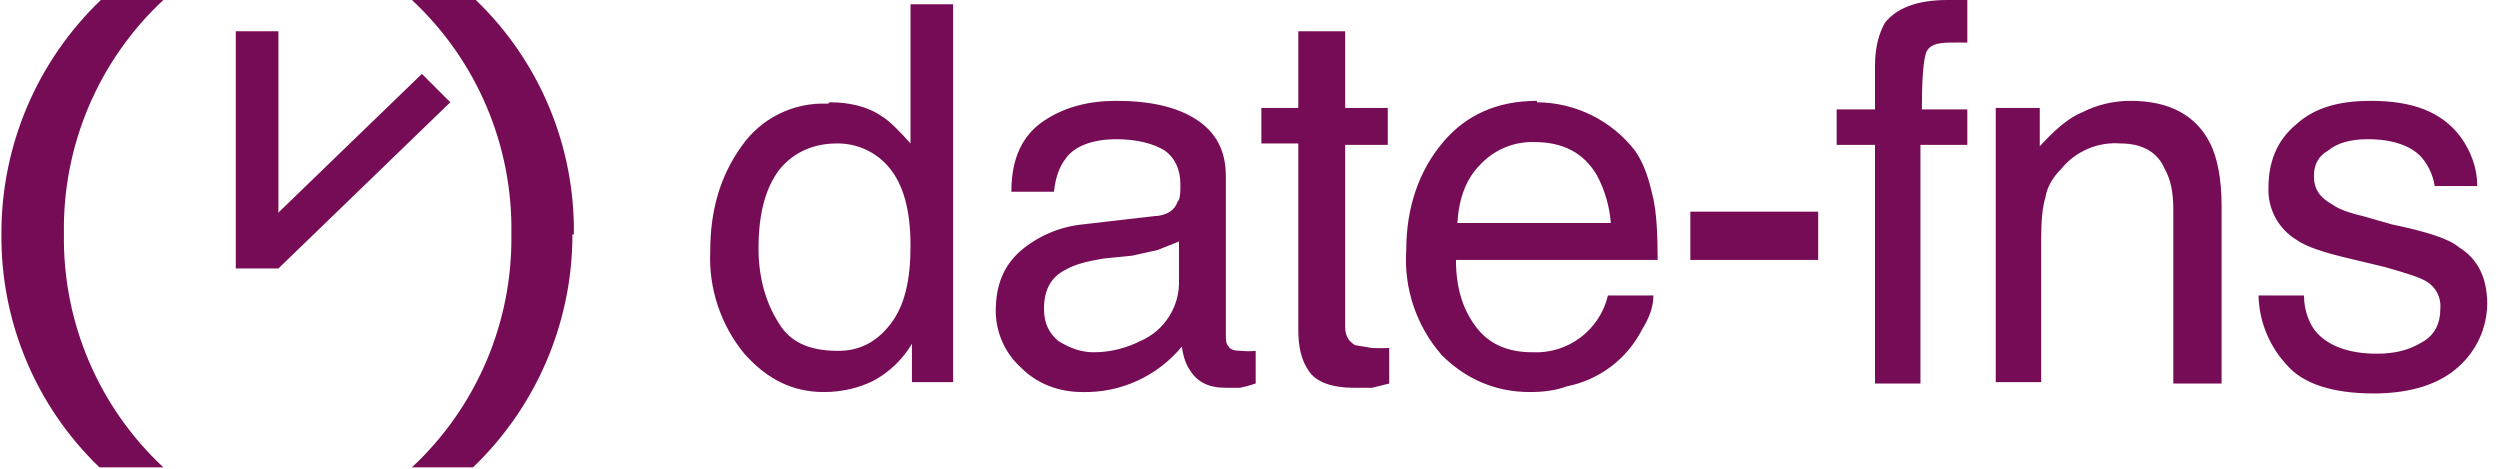
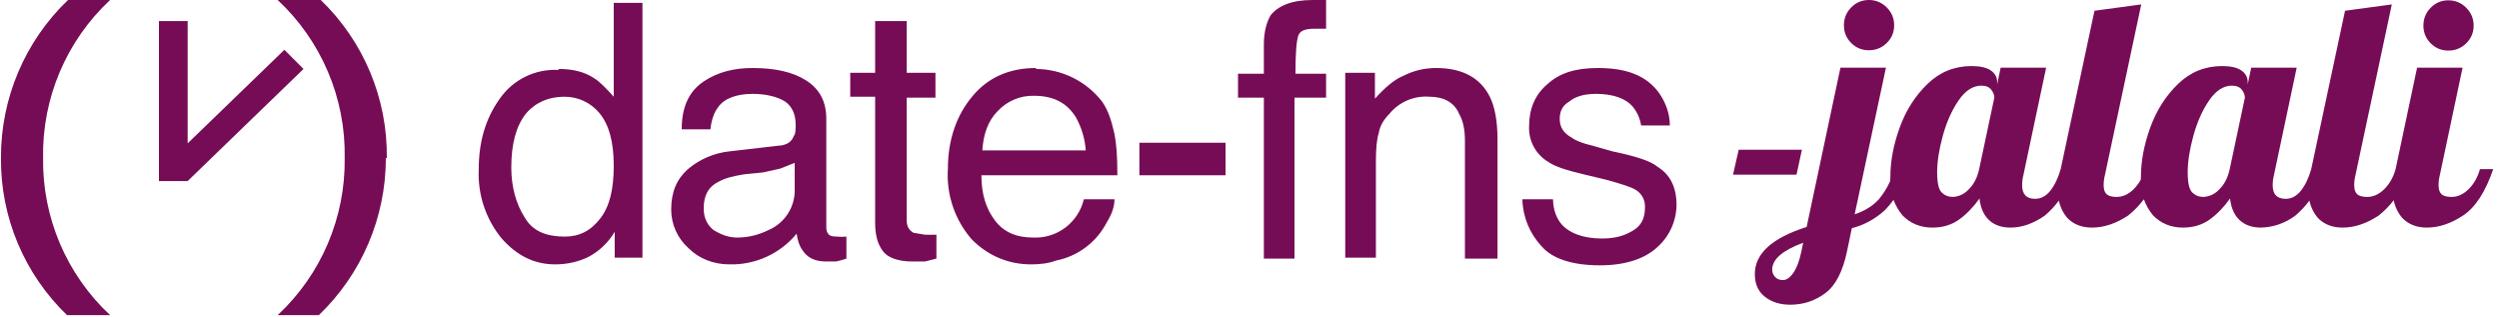
- <svg xmlns="http://www.w3.org/2000/svg" viewBox="0 0 176 33">
-   <g fill="#770C56" fill-rule="evenodd">
+ <svg xmlns="http://www.w3.org/2000/svg" viewBox="0 0 261 33">
+   <g fill="#770C56" fill-rule="nonzero">
    <path d="M.1 16.5A22.7 22.7 0 017.1 0h4.4a22 22 0 00-7 16.5 22 22 0 007 16.4H7A22.5 22.5 0 01.1 16.5zm40.2 0a22.7 22.7 0 01-7 16.4H29a22 22 0 007-16.4 22 22 0 00-7-16.5h4.5a22.5 22.5 0 016.9 16.5z" fill-rule="nonzero" />
-     <path d="M16.6 2.2h3v16.7h-3z" />
-     <path d="M19.6 18.9l-2-2L29.7 5.2l2 2zM53.4 17.5c0 2 .5 3.8 1.4 5.2.8 1.4 2.2 2 4.2 2 1.5 0 2.7-.6 3.7-1.9 1-1.3 1.4-3.1 1.4-5.5 0-2.5-.5-4.3-1.5-5.5a4.7 4.7 0 00-3.7-1.7c-1.6 0-3 .6-4 1.8-1 1.3-1.5 3.1-1.5 5.6zm5-10.3c1.4 0 2.7.3 3.7 1 .5.3 1.2 1 2 1.9V.3h3v26.6h-2.9v-2.7a7 7 0 01-2.7 2.6c-1 .5-2.2.8-3.5.8-2.2 0-4-.9-5.6-2.7a10.6 10.6 0 01-2.4-7.2c0-2.9.7-5.3 2.2-7.4a7 7 0 016.1-3zm15.1 14.6c0 1 .4 1.7 1 2.2.8.5 1.6.8 2.5.8 1.2 0 2.3-.3 3.3-.8a4.5 4.5 0 002.7-4.3V17l-1.5.6-1.8.4-2 .2c-1.2.2-2 .4-2.7.8-1 .5-1.5 1.4-1.5 2.7zm8-6.6c.7-.1 1.2-.4 1.4-1 .2-.2.2-.7.2-1.2 0-1.1-.4-1.9-1.1-2.4-.8-.5-2-.8-3.4-.8-1.7 0-3 .5-3.6 1.4-.4.5-.7 1.3-.8 2.3h-3c0-2.4.8-4 2.3-5 1.5-1 3.2-1.4 5.1-1.4 2.3 0 4.2.4 5.6 1.3 1.4.9 2.1 2.2 2.1 4v11.2c0 .3 0 .6.2.8.1.2.4.3.9.3a5 5 0 001 0V27a9 9 0 01-1.1.3h-1c-1.2 0-2-.4-2.5-1.2-.3-.4-.5-1-.6-1.7a8.8 8.8 0 01-7 3.2c-1.7 0-3.2-.6-4.3-1.7a5.4 5.4 0 01-1.8-4c0-1.9.6-3.2 1.7-4.2a8 8 0 014.4-1.9l5.2-.6zm9.9-13h3.3v5.4h3v2.6h-3V23c0 .6.2 1 .7 1.3l1.2.2a15.2 15.2 0 001.2 0v2.5l-1.2.3h-1.3c-1.5 0-2.6-.4-3.1-1.1-.6-.8-.8-1.8-.8-3V10.1h-2.6V7.6h2.6V2.2zm16.8 5a8.8 8.8 0 016.9 3.4c.7 1 1 2.1 1.3 3.4.2 1 .3 2.3.3 4.3h-14.2c0 2 .5 3.5 1.4 4.7.9 1.2 2.2 1.8 4 1.8a5.2 5.2 0 005.3-4h3.2c0 .8-.3 1.6-.8 2.4a7.6 7.6 0 01-5.3 4c-.8.3-1.7.4-2.6.4-2.4 0-4.5-.9-6.2-2.6a10.2 10.2 0 01-2.5-7.4c0-3 .9-5.6 2.6-7.6 1.6-1.9 3.8-2.9 6.6-2.9zm5.2 8.5a8.4 8.4 0 00-1-3.4c-.9-1.5-2.3-2.3-4.4-2.3a5 5 0 00-3.8 1.6c-1 1-1.5 2.4-1.6 4.1h10.8zm5.5-.8h9.1v3.4h-9v-3.4zM132 4.6c0-1.3.3-2.3.7-3 .8-1 2.2-1.6 4.4-1.6a11.4 11.4 0 011.4 0v3a26.4 26.4 0 00-1.2 0c-1 0-1.5.2-1.7.7-.2.6-.3 1.9-.3 4h3.2v2.5h-3.3V27H132V10.2h-2.7V7.7h2.7v-3zm8.6 3h3v2.7c1-1.1 2-2 3-2.4 1-.5 2.1-.8 3.4-.8 2.7 0 4.6 1 5.6 3 .5 1 .8 2.5.8 4.4V27H153V14.7c0-1.2-.2-2.1-.6-2.8-.5-1.2-1.6-1.8-3.1-1.8a4.9 4.9 0 00-4.2 1.8c-.6.6-1 1.3-1.1 2-.2.6-.3 1.6-.3 2.9v10.1h-3.2V7.6zm21.6 13.2c0 1.1.4 2 .8 2.5.8 1 2.3 1.6 4.3 1.6 1.2 0 2.2-.2 3.2-.8.9-.5 1.3-1.3 1.3-2.4a2 2 0 00-1-1.9c-.5-.3-1.5-.6-2.9-1l-2.5-.6c-1.7-.4-3-.8-3.7-1.3a4.1 4.1 0 01-2-3.7c0-1.8.6-3.3 1.9-4.4 1.3-1.2 3-1.7 5.3-1.7 3 0 5 .8 6.3 2.5.8 1.1 1.2 2.3 1.2 3.5h-3c-.1-.7-.4-1.4-.9-2-.7-.8-2-1.3-3.8-1.3-1.3 0-2.2.3-2.8.8-.7.4-1 1-1 1.8 0 .9.4 1.5 1.3 2 .4.3 1.2.6 2.1.8l2.1.6c2.4.5 4 1 4.7 1.6 1.3.8 2 2.1 2 4a6 6 0 01-2 4.4c-1.3 1.2-3.3 1.9-6 1.9-2.9 0-5-.7-6.1-2a7.4 7.4 0 01-2-4.9h3.2z" />
+     <path d="M16.6 2.2h3v16.7h-3z M19.6 18.9l-2-2L29.7 5.2l2 2z" />
+     <path d="M53.4 17.5c0 2 .5 3.8 1.4 5.2.8 1.4 2.2 2 4.2 2 1.5 0 2.7-.6 3.7-1.9 1-1.3 1.4-3.1 1.4-5.5 0-2.5-.5-4.3-1.5-5.5a4.7 4.7 0 00-3.7-1.7c-1.6 0-3 .6-4 1.8-1 1.3-1.5 3.1-1.5 5.6zm5-10.3c1.4 0 2.7.3 3.7 1 .5.3 1.2 1 2 1.9V.3h3v26.6h-2.9v-2.7a7 7 0 01-2.7 2.6c-1 .5-2.2.8-3.5.8-2.2 0-4-.9-5.6-2.7a10.6 10.6 0 01-2.4-7.2c0-2.9.7-5.3 2.2-7.4a7 7 0 016.1-3zm15.1 14.6c0 1 .4 1.7 1 2.2.8.5 1.6.8 2.5.8 1.2 0 2.3-.3 3.3-.8a4.5 4.5 0 002.7-4.3V17l-1.5.6-1.8.4-2 .2c-1.2.2-2 .4-2.7.8-1 .5-1.5 1.4-1.5 2.7zm8-6.6c.7-.1 1.2-.4 1.4-1 .2-.2.2-.7.2-1.2 0-1.1-.4-1.9-1.1-2.4-.8-.5-2-.8-3.4-.8-1.7 0-3 .5-3.6 1.4-.4.5-.7 1.3-.8 2.3h-3c0-2.4.8-4 2.3-5 1.5-1 3.2-1.4 5.1-1.4 2.3 0 4.2.4 5.6 1.3 1.4.9 2.1 2.2 2.1 4v11.2c0 .3 0 .6.2.8.1.2.4.3.9.3a5 5 0 001 0V27a9 9 0 01-1.1.3h-1c-1.2 0-2-.4-2.5-1.2-.3-.4-.5-1-.6-1.7a8.8 8.8 0 01-7 3.2c-1.7 0-3.2-.6-4.3-1.7a5.4 5.4 0 01-1.8-4c0-1.9.6-3.2 1.7-4.2a8 8 0 014.4-1.9l5.2-.6zm9.9-13h3.3v5.4h3v2.6h-3V23c0 .6.2 1 .7 1.3l1.2.2a15.2 15.2 0 001.2 0v2.5l-1.2.3h-1.3c-1.5 0-2.6-.4-3.1-1.1-.6-.8-.8-1.8-.8-3V10.1h-2.6V7.6h2.6V2.2zm16.8 5a8.8 8.8 0 016.9 3.4c.7 1 1 2.1 1.3 3.4.2 1 .3 2.3.3 4.3h-14.2c0 2 .5 3.5 1.4 4.7.9 1.2 2.2 1.8 4 1.8a5.2 5.2 0 005.3-4h3.2c0 .8-.3 1.6-.8 2.4a7.6 7.6 0 01-5.3 4c-.8.3-1.7.4-2.6.4-2.4 0-4.5-.9-6.2-2.6a10.2 10.2 0 01-2.5-7.4c0-3 .9-5.6 2.6-7.6 1.6-1.9 3.8-2.9 6.6-2.9zm5.2 8.5a8.4 8.4 0 00-1-3.4c-.9-1.5-2.3-2.3-4.4-2.3a5 5 0 00-3.8 1.6c-1 1-1.5 2.4-1.6 4.1h10.8zm5.5-.8h9.1v3.4h-9v-3.4zM132 4.6c0-1.3.3-2.3.7-3 .8-1 2.2-1.6 4.4-1.6a11.4 11.4 0 011.4 0v3a26.4 26.4 0 00-1.2 0c-1 0-1.5.2-1.7.7-.2.6-.3 1.9-.3 4h3.2v2.5h-3.3V27H132V10.2h-2.7V7.7h2.7v-3zm8.6 3h3v2.7c1-1.1 2-2 3-2.4 1-.5 2.1-.8 3.4-.8 2.7 0 4.6 1 5.6 3 .5 1 .8 2.5.8 4.4V27H153V14.7c0-1.2-.2-2.1-.6-2.8-.5-1.2-1.6-1.8-3.1-1.8a4.9 4.9 0 00-4.2 1.8c-.6.6-1 1.3-1.1 2-.2.6-.3 1.6-.3 2.9v10.1h-3.2V7.6zm21.6 13.2c0 1.1.4 2 .8 2.5.8 1 2.3 1.6 4.3 1.6 1.2 0 2.2-.2 3.2-.8.9-.5 1.3-1.3 1.3-2.4a2 2 0 00-1-1.9c-.5-.3-1.5-.6-2.9-1l-2.5-.6c-1.7-.4-3-.8-3.7-1.3a4.1 4.1 0 01-2-3.7c0-1.8.6-3.3 1.9-4.4 1.3-1.2 3-1.7 5.3-1.7 3 0 5 .8 6.3 2.5.8 1.1 1.2 2.3 1.2 3.5h-3c-.1-.7-.4-1.4-.9-2-.7-.8-2-1.3-3.8-1.3-1.3 0-2.2.3-2.8.8-.7.4-1 1-1 1.8 0 .9.4 1.5 1.3 2 .4.3 1.2.6 2.1.8l2.1.6c2.4.5 4 1 4.7 1.6 1.3.8 2 2.1 2 4a6 6 0 01-2 4.4c-1.3 1.2-3.3 1.9-6 1.9-2.9 0-5-.7-6.1-2a7.4 7.4 0 01-2-4.9h3.2z" />
+     <path d="M 188.689 23.694 L 192.22 7.062 L 196.972 7.062 L 193.705 22.374 Q 195.289 21.846 196.246 20.79 A 8.481 8.481 0 0 0 197.414 18.905 A 5.588 5.588 0 0 1 197.434 18.447 Q 197.434 16.005 198.408 13.316 Q 199.381 10.626 201.312 8.762 Q 203.242 6.897 205.915 6.897 Q 207.268 6.897 207.928 7.359 Q 208.588 7.821 208.588 8.58 L 208.588 8.811 L 208.951 7.062 L 213.703 7.062 L 211.327 18.282 Q 211.195 18.777 211.195 19.338 Q 211.195 20.757 212.548 20.757 Q 213.472 20.757 214.149 19.899 Q 214.825 19.041 215.221 17.655 L 218.752 1.122 L 223.636 0.462 L 219.841 18.282 Q 219.709 18.777 219.709 19.338 Q 219.709 19.998 220.022 20.279 Q 220.336 20.559 221.062 20.559 Q 222.019 20.559 222.844 19.751 A 4.621 4.621 0 0 0 223.585 18.768 A 5.588 5.588 0 0 1 223.603 18.447 Q 223.603 16.005 224.576 13.316 Q 225.55 10.626 227.481 8.762 Q 229.411 6.897 232.084 6.897 Q 233.437 6.897 234.097 7.359 Q 234.757 7.821 234.757 8.58 L 234.757 8.811 L 235.12 7.062 L 239.872 7.062 L 237.496 18.282 Q 237.364 18.777 237.364 19.338 Q 237.364 20.757 238.717 20.757 Q 239.641 20.757 240.318 19.899 Q 240.994 19.041 241.39 17.655 L 244.921 1.122 L 249.805 0.462 L 246.01 18.282 Q 245.878 18.777 245.878 19.338 Q 245.878 19.998 246.192 20.279 Q 246.505 20.559 247.231 20.559 Q 248.188 20.559 249.013 19.751 Q 249.838 18.942 250.201 17.655 L 252.445 7.062 L 257.197 7.062 L 254.821 18.282 Q 254.689 18.777 254.689 19.338 Q 254.689 19.998 255.003 20.279 Q 255.316 20.559 256.042 20.559 Q 256.999 20.559 257.824 19.751 Q 258.649 18.942 259.012 17.655 L 260.398 17.655 Q 259.177 21.219 257.263 22.49 Q 255.349 23.76 253.468 23.76 Q 251.884 23.76 250.911 22.77 A 4.076 4.076 0 0 1 250.003 20.904 A 9.148 9.148 0 0 1 248.452 22.49 Q 246.538 23.76 244.657 23.76 Q 243.073 23.76 242.099 22.77 A 4.076 4.076 0 0 1 241.199 20.942 A 9.554 9.554 0 0 1 239.756 22.49 A 6.227 6.227 0 0 1 236.143 23.76 Q 234.757 23.76 233.915 22.985 Q 233.074 22.209 232.909 20.724 Q 231.952 22.077 230.78 22.919 Q 229.609 23.76 227.992 23.76 Q 226.111 23.76 224.857 22.473 A 5.588 5.588 0 0 1 223.909 20.803 A 9.148 9.148 0 0 1 222.283 22.49 Q 220.369 23.76 218.488 23.76 Q 216.904 23.76 215.93 22.77 A 4.076 4.076 0 0 1 215.03 20.942 A 9.554 9.554 0 0 1 213.587 22.49 Q 211.789 23.76 209.974 23.76 Q 208.588 23.76 207.747 22.985 Q 206.905 22.209 206.74 20.724 Q 205.783 22.077 204.612 22.919 Q 203.44 23.76 201.823 23.76 Q 199.942 23.76 198.688 22.473 A 5.588 5.588 0 0 1 197.763 20.867 A 9.337 9.337 0 0 1 196.84 21.962 Q 195.322 23.331 193.408 23.826 L 192.913 26.202 Q 192.253 29.403 190.636 30.608 Q 189.019 31.812 186.973 31.812 Q 185.389 31.812 184.333 30.987 Q 183.277 30.162 183.277 28.611 Q 183.277 25.41 188.689 23.694 Z M 206.707 17.655 L 208.291 10.197 Q 208.291 9.768 207.961 9.356 Q 207.631 8.943 206.938 8.943 Q 205.618 8.943 204.562 10.478 Q 203.506 12.012 202.912 14.174 Q 202.318 16.335 202.318 17.985 Q 202.318 19.635 202.797 20.097 Q 203.275 20.559 203.968 20.559 A 2.382 2.382 0 0 0 205.601 19.784 Q 206.41 19.008 206.707 17.655 Z M 232.876 17.655 L 234.46 10.197 Q 234.46 9.768 234.13 9.356 Q 233.8 8.943 233.107 8.943 Q 231.787 8.943 230.731 10.478 Q 229.675 12.012 229.081 14.174 Q 228.487 16.335 228.487 17.985 Q 228.487 19.635 228.966 20.097 Q 229.444 20.559 230.137 20.559 A 2.382 2.382 0 0 0 231.77 19.784 Q 232.579 19.008 232.876 17.655 Z M 181 18.236 L 181.594 15.629 L 188.194 15.629 L 187.633 18.236 L 181 18.236 Z M 255.712 5.28 Q 254.623 5.28 253.864 4.521 Q 253.105 3.762 253.105 2.673 Q 253.105 1.584 253.864 0.809 Q 254.623 0.033 255.712 0.033 Q 256.801 0.033 257.577 0.809 Q 258.352 1.584 258.352 2.673 Q 258.352 3.762 257.577 4.521 Q 256.801 5.28 255.712 5.28 Z M 195.19 5.247 Q 194.101 5.247 193.342 4.488 Q 192.583 3.729 192.583 2.64 Q 192.583 1.551 193.342 0.776 Q 194.101 0 195.19 0 Q 196.279 0 197.055 0.776 Q 197.83 1.551 197.83 2.64 Q 197.83 3.729 197.055 4.488 Q 196.279 5.247 195.19 5.247 Z M 188.128 26.301 L 188.326 25.344 Q 185.092 26.532 185.092 28.149 Q 185.092 28.578 185.389 28.908 Q 185.686 29.238 186.214 29.238 Q 186.775 29.238 187.303 28.479 Q 187.831 27.72 188.128 26.301 Z" vector-effect="non-scaling-stroke" />
  </g>
</svg>
